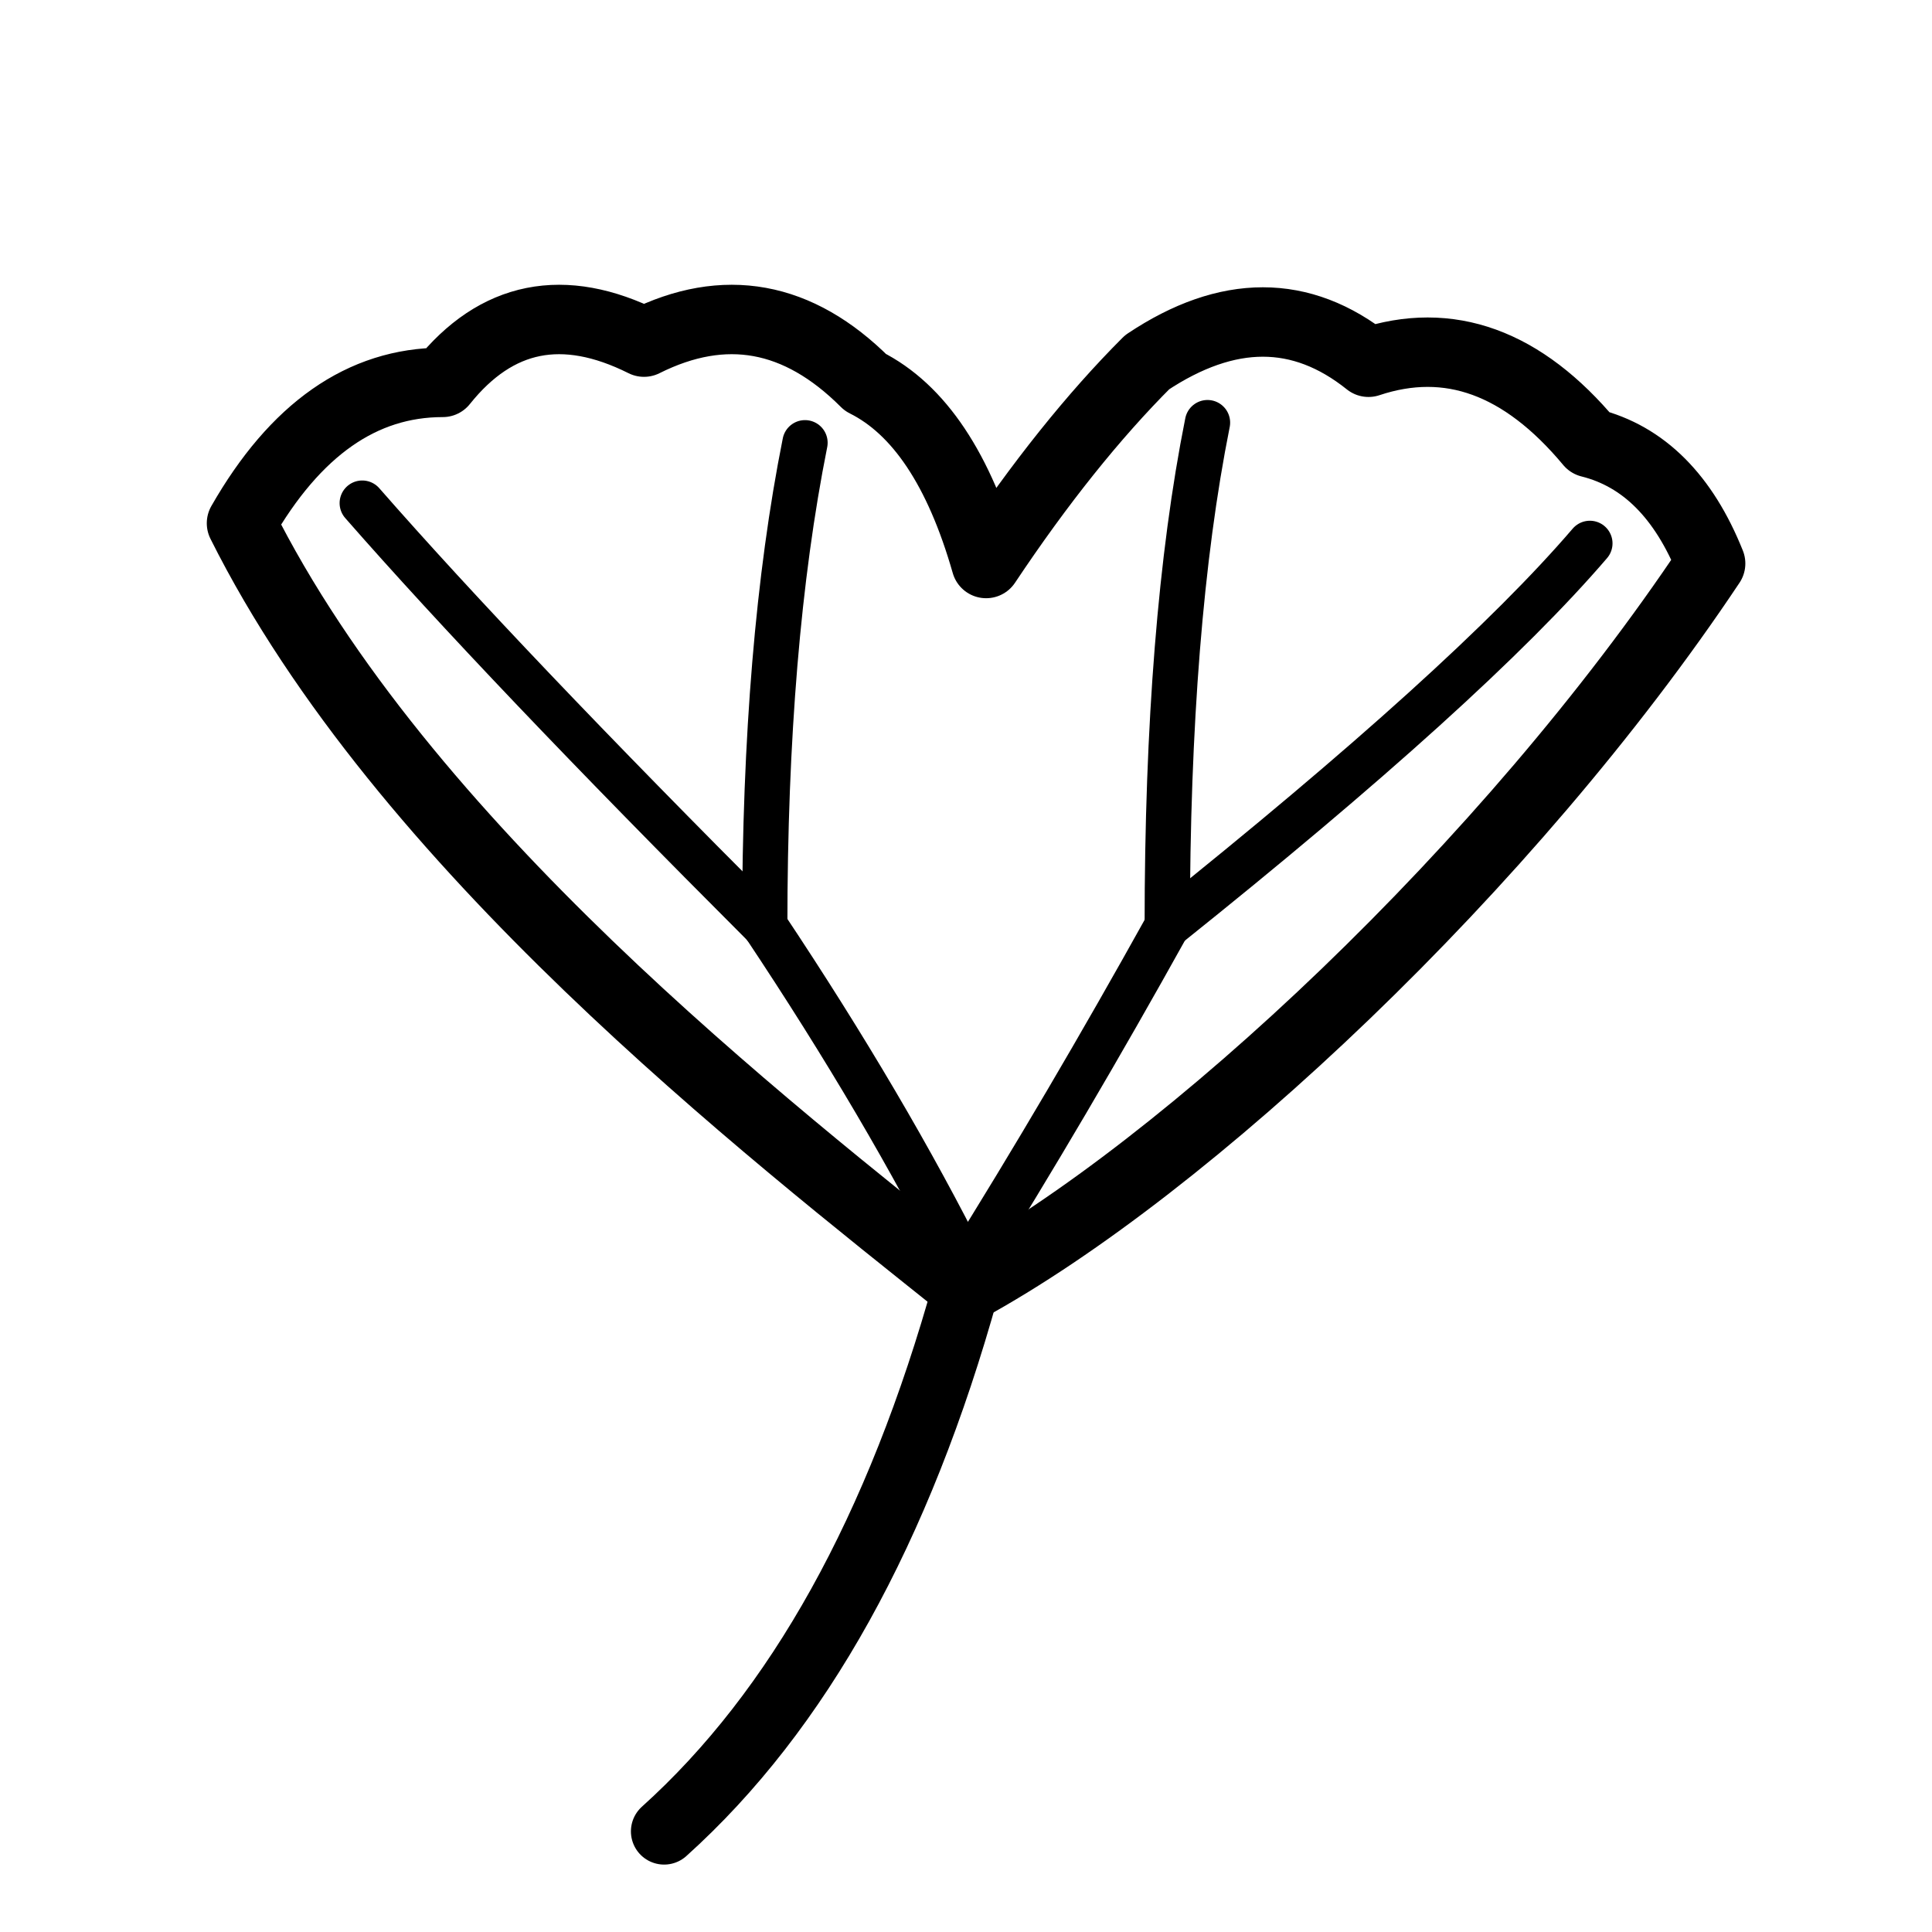
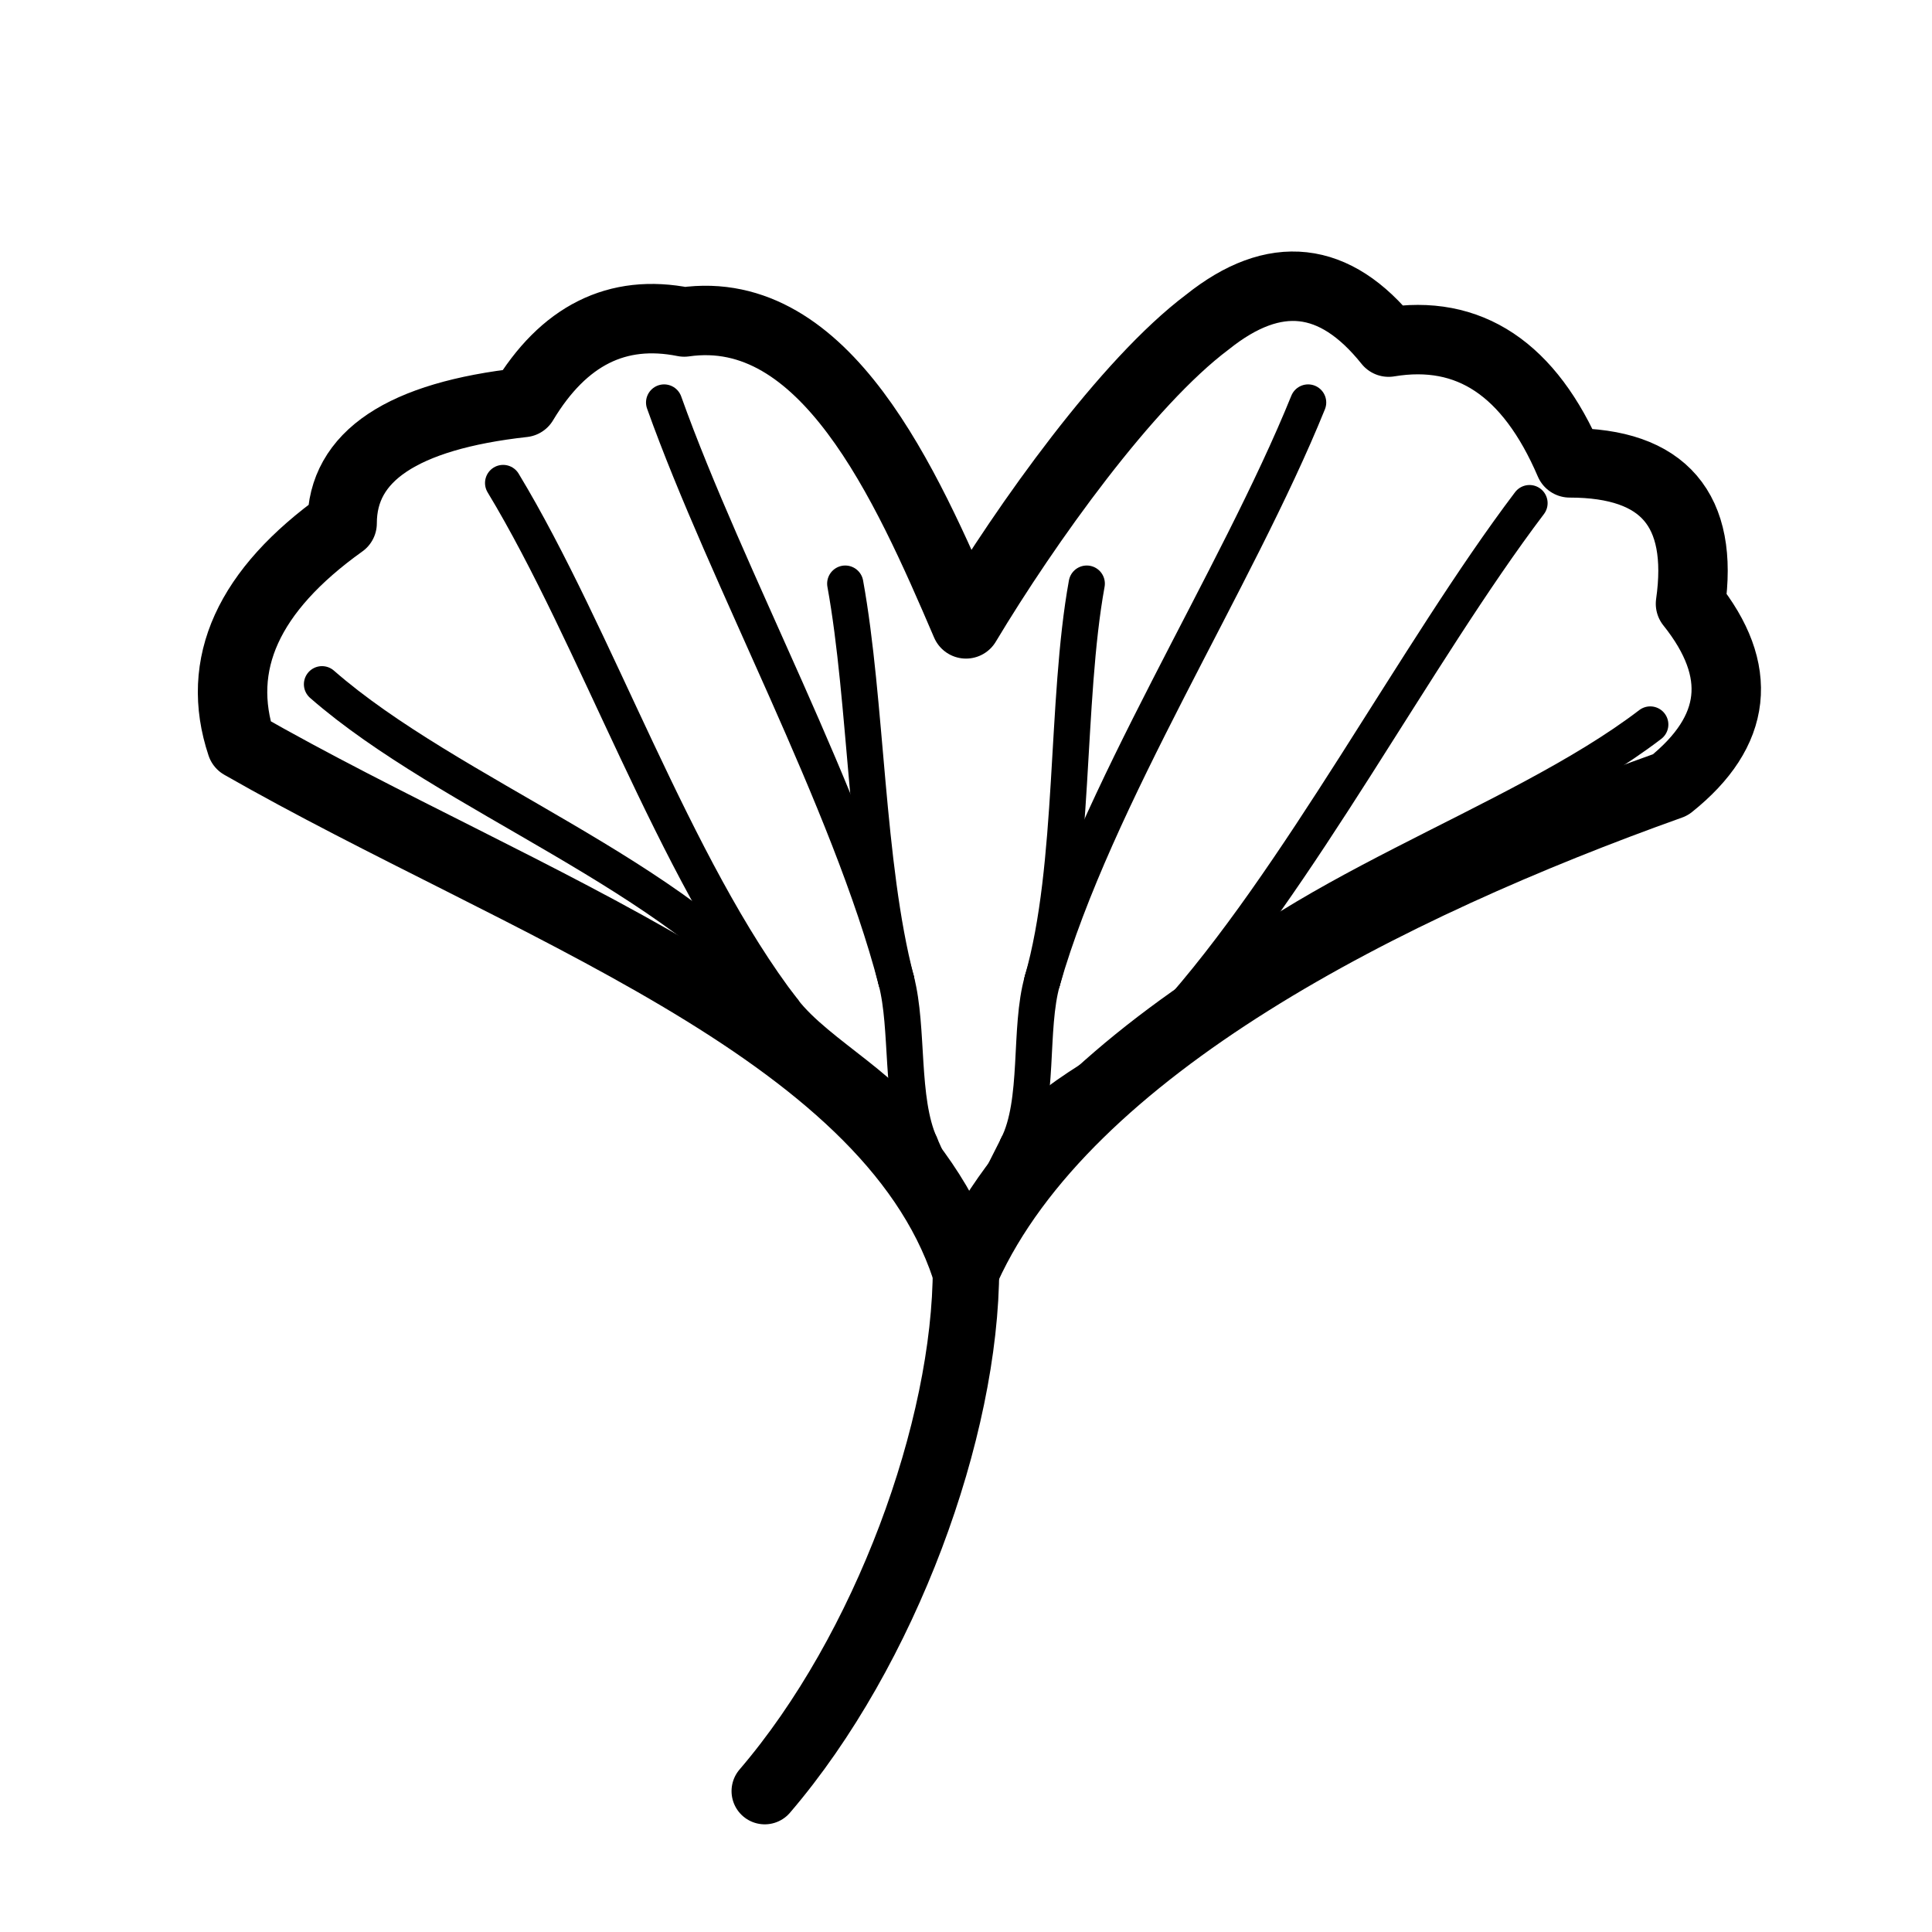
<svg xmlns="http://www.w3.org/2000/svg" width="96" height="96" viewBox="0 0 96 96" fill="none" stroke-linecap="round" stroke-linejoin="round" role="img" aria-label="Ginkgo · Ginkgo biloba">
-   <path class="leaf-blade" d="M48 64 C38 56 20 42 12 26 Q16 19 22 19 Q26 14 32 17 Q38 14 43 19 Q47 21 49 28 Q53 22 57 18 Q63 14 68 18 Q74 16 79 22 Q83 23 85 28 C75 43 59 58 48 64 Z" fill="none" stroke="currentColor" stroke-width="3.45" />
-   <path class="leaf-petiole" d="M33 91 Q43 82 48 64" fill="none" stroke="currentColor" stroke-width="3.3" />
-   <path class="leaf-vein" d="M48 63 Q44 55 38 46" fill="none" stroke="currentColor" stroke-width="2.25" />
-   <path class="leaf-vein" d="M48 63 Q53 55 58 46" fill="none" stroke="currentColor" stroke-width="2.25" />
-   <path class="leaf-vein" d="M38 46 Q25 33 18 25" fill="none" stroke="currentColor" stroke-width="2.25" />
-   <path class="leaf-vein" d="M38 46 Q38 32 40 22" fill="none" stroke="currentColor" stroke-width="2.25" />
-   <path class="leaf-vein" d="M58 46 Q58 31 60 21" fill="none" stroke="currentColor" stroke-width="2.25" />
-   <path class="leaf-vein" d="M58 46 Q73 34 79 27" fill="none" stroke="currentColor" stroke-width="2.25" />
+   <path class="leaf-blade" d="M48 63 C44 51 26 45 12 37 Q10 31 17 26 Q17 21 26 20 Q29 15 34 16 C41 15 45 24 48 31 C51 26 56 19 60 16 Q65 12 69 17 Q75 16 78 23 Q85 23 84 30 Q88 35 83 39 C69 44 53 52 48 63 Z" fill="none" stroke="currentColor" stroke-width="3.45" />
+   <path class="leaf-petiole" d="M38 89 C44 82 48 71 48 63" fill="none" stroke="currentColor" stroke-width="3.3" />
+   <path class="leaf-vein" d="M48 62 C47.316 60.461 46.404 58.409 45.72 56.87" fill="none" stroke="currentColor" stroke-width="1.8" />
+   <path class="leaf-vein" d="M45.72 56.87 C44.561 54.262 40.666 52.472 38.925 50.21" fill="none" stroke="currentColor" stroke-width="1.8" />
+   <path class="leaf-vein" d="M38.925 50.21 C33.787 43.535 22.339 39.547 16 34" fill="none" stroke="currentColor" stroke-width="1.8" />
+   <path class="leaf-vein" d="M38.925 50.21 C33.494 43.154 29.61 31.617 25 24" fill="none" stroke="currentColor" stroke-width="1.8" />
+   <path class="leaf-vein" d="M45.72 56.87 C44.717 54.614 45.159 51.114 44.535 48.725" fill="none" stroke="currentColor" stroke-width="1.8" />
+   <path class="leaf-vein" d="M44.535 48.725 C42.19 39.74 36.123 28.745 33 20" fill="none" stroke="currentColor" stroke-width="1.8" />
+   <path class="leaf-vein" d="M44.535 48.725 C43.028 42.952 43.067 34.87 42 29" fill="none" stroke="currentColor" stroke-width="1.8" />
+   <path class="leaf-vein" d="M48 62 C48.765 60.488 49.785 58.472 50.55 56.96" fill="none" stroke="currentColor" stroke-width="1.8" />
+   <path class="leaf-vein" d="M50.55 56.96 C51.891 54.309 56.235 52.907 58.23 50.705" fill="none" stroke="currentColor" stroke-width="1.8" />
+   <path class="leaf-vein" d="M58.23 50.705 C63.859 44.49 75.339 41.094 82 36" fill="none" stroke="currentColor" stroke-width="1.8" />
+   <path class="leaf-vein" d="M58.23 50.705 C64.523 43.757 70.343 32.476 76 25" fill="none" stroke="currentColor" stroke-width="1.8" />
+   <path class="leaf-vein" d="M50.55 56.96 C51.678 54.731 51.108 51.127 51.795 48.725" fill="none" stroke="currentColor" stroke-width="1.8" />
+   <path class="leaf-vein" d="M51.795 48.725 C54.402 39.606 61.442 28.792 65 20" fill="none" stroke="currentColor" stroke-width="1.8" />
+   <path class="leaf-vein" d="M51.795 48.725 C53.432 43 52.935 34.858 54 29" fill="none" stroke="currentColor" stroke-width="1.8" />
</svg>
